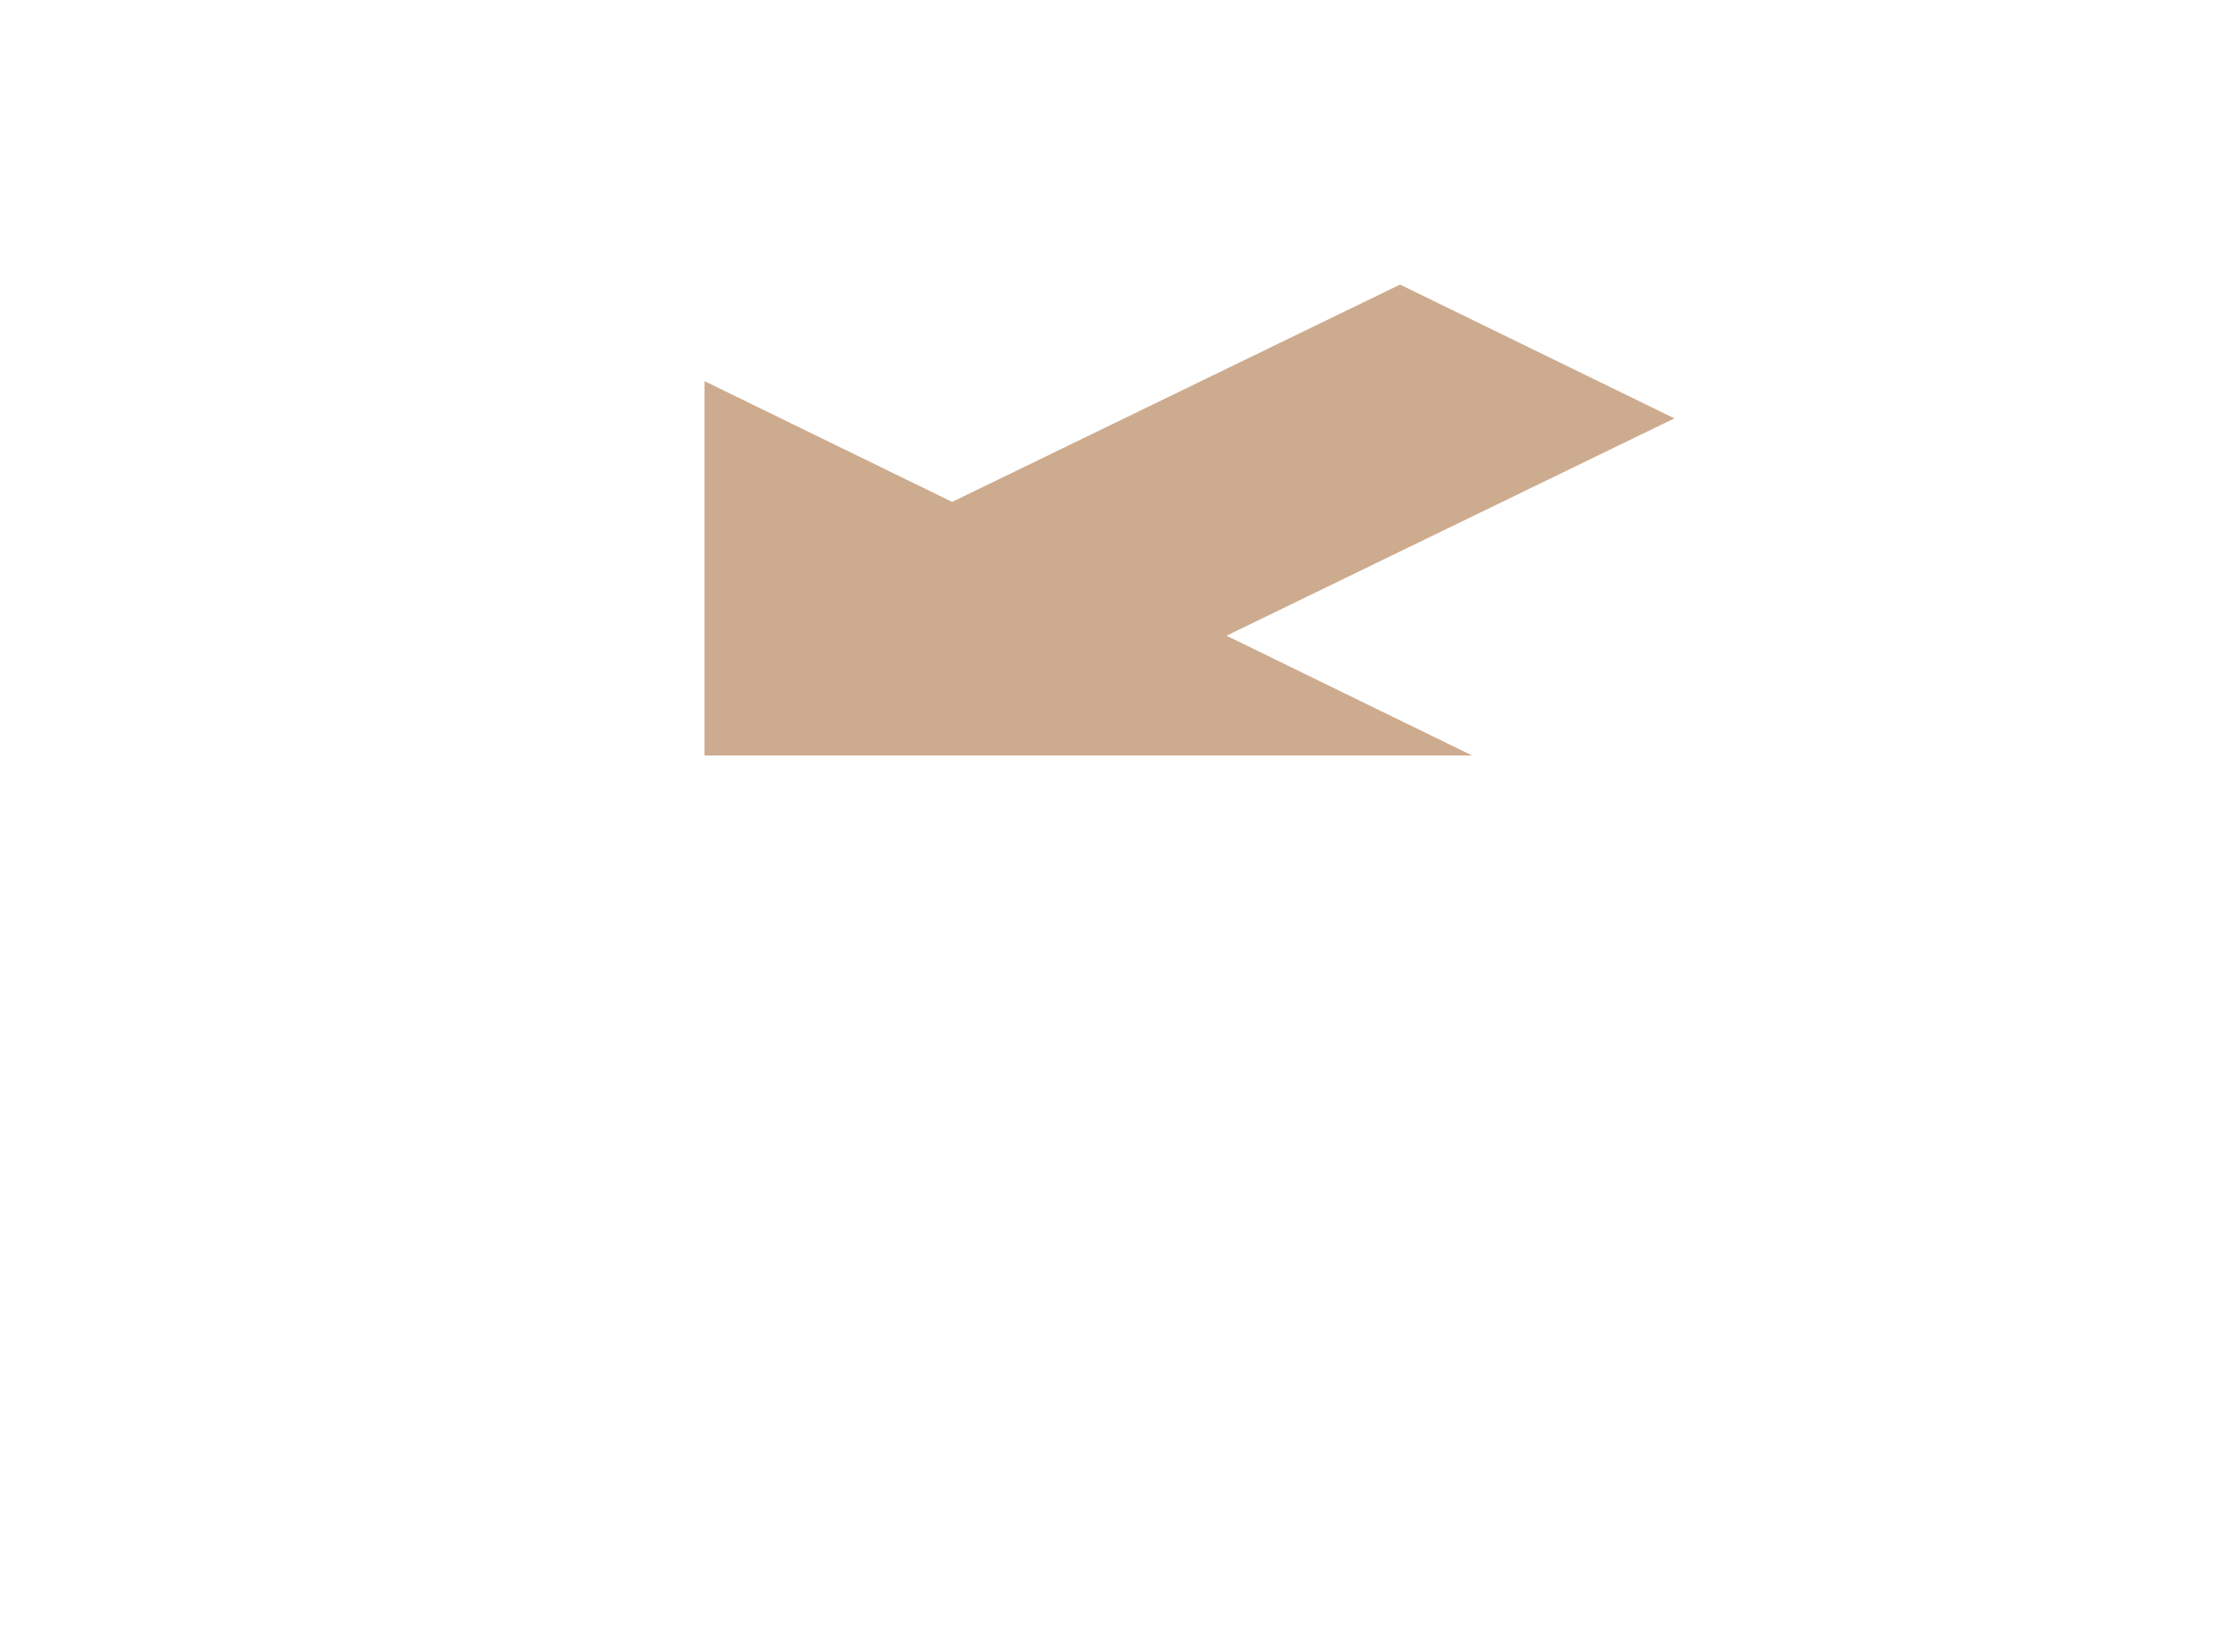
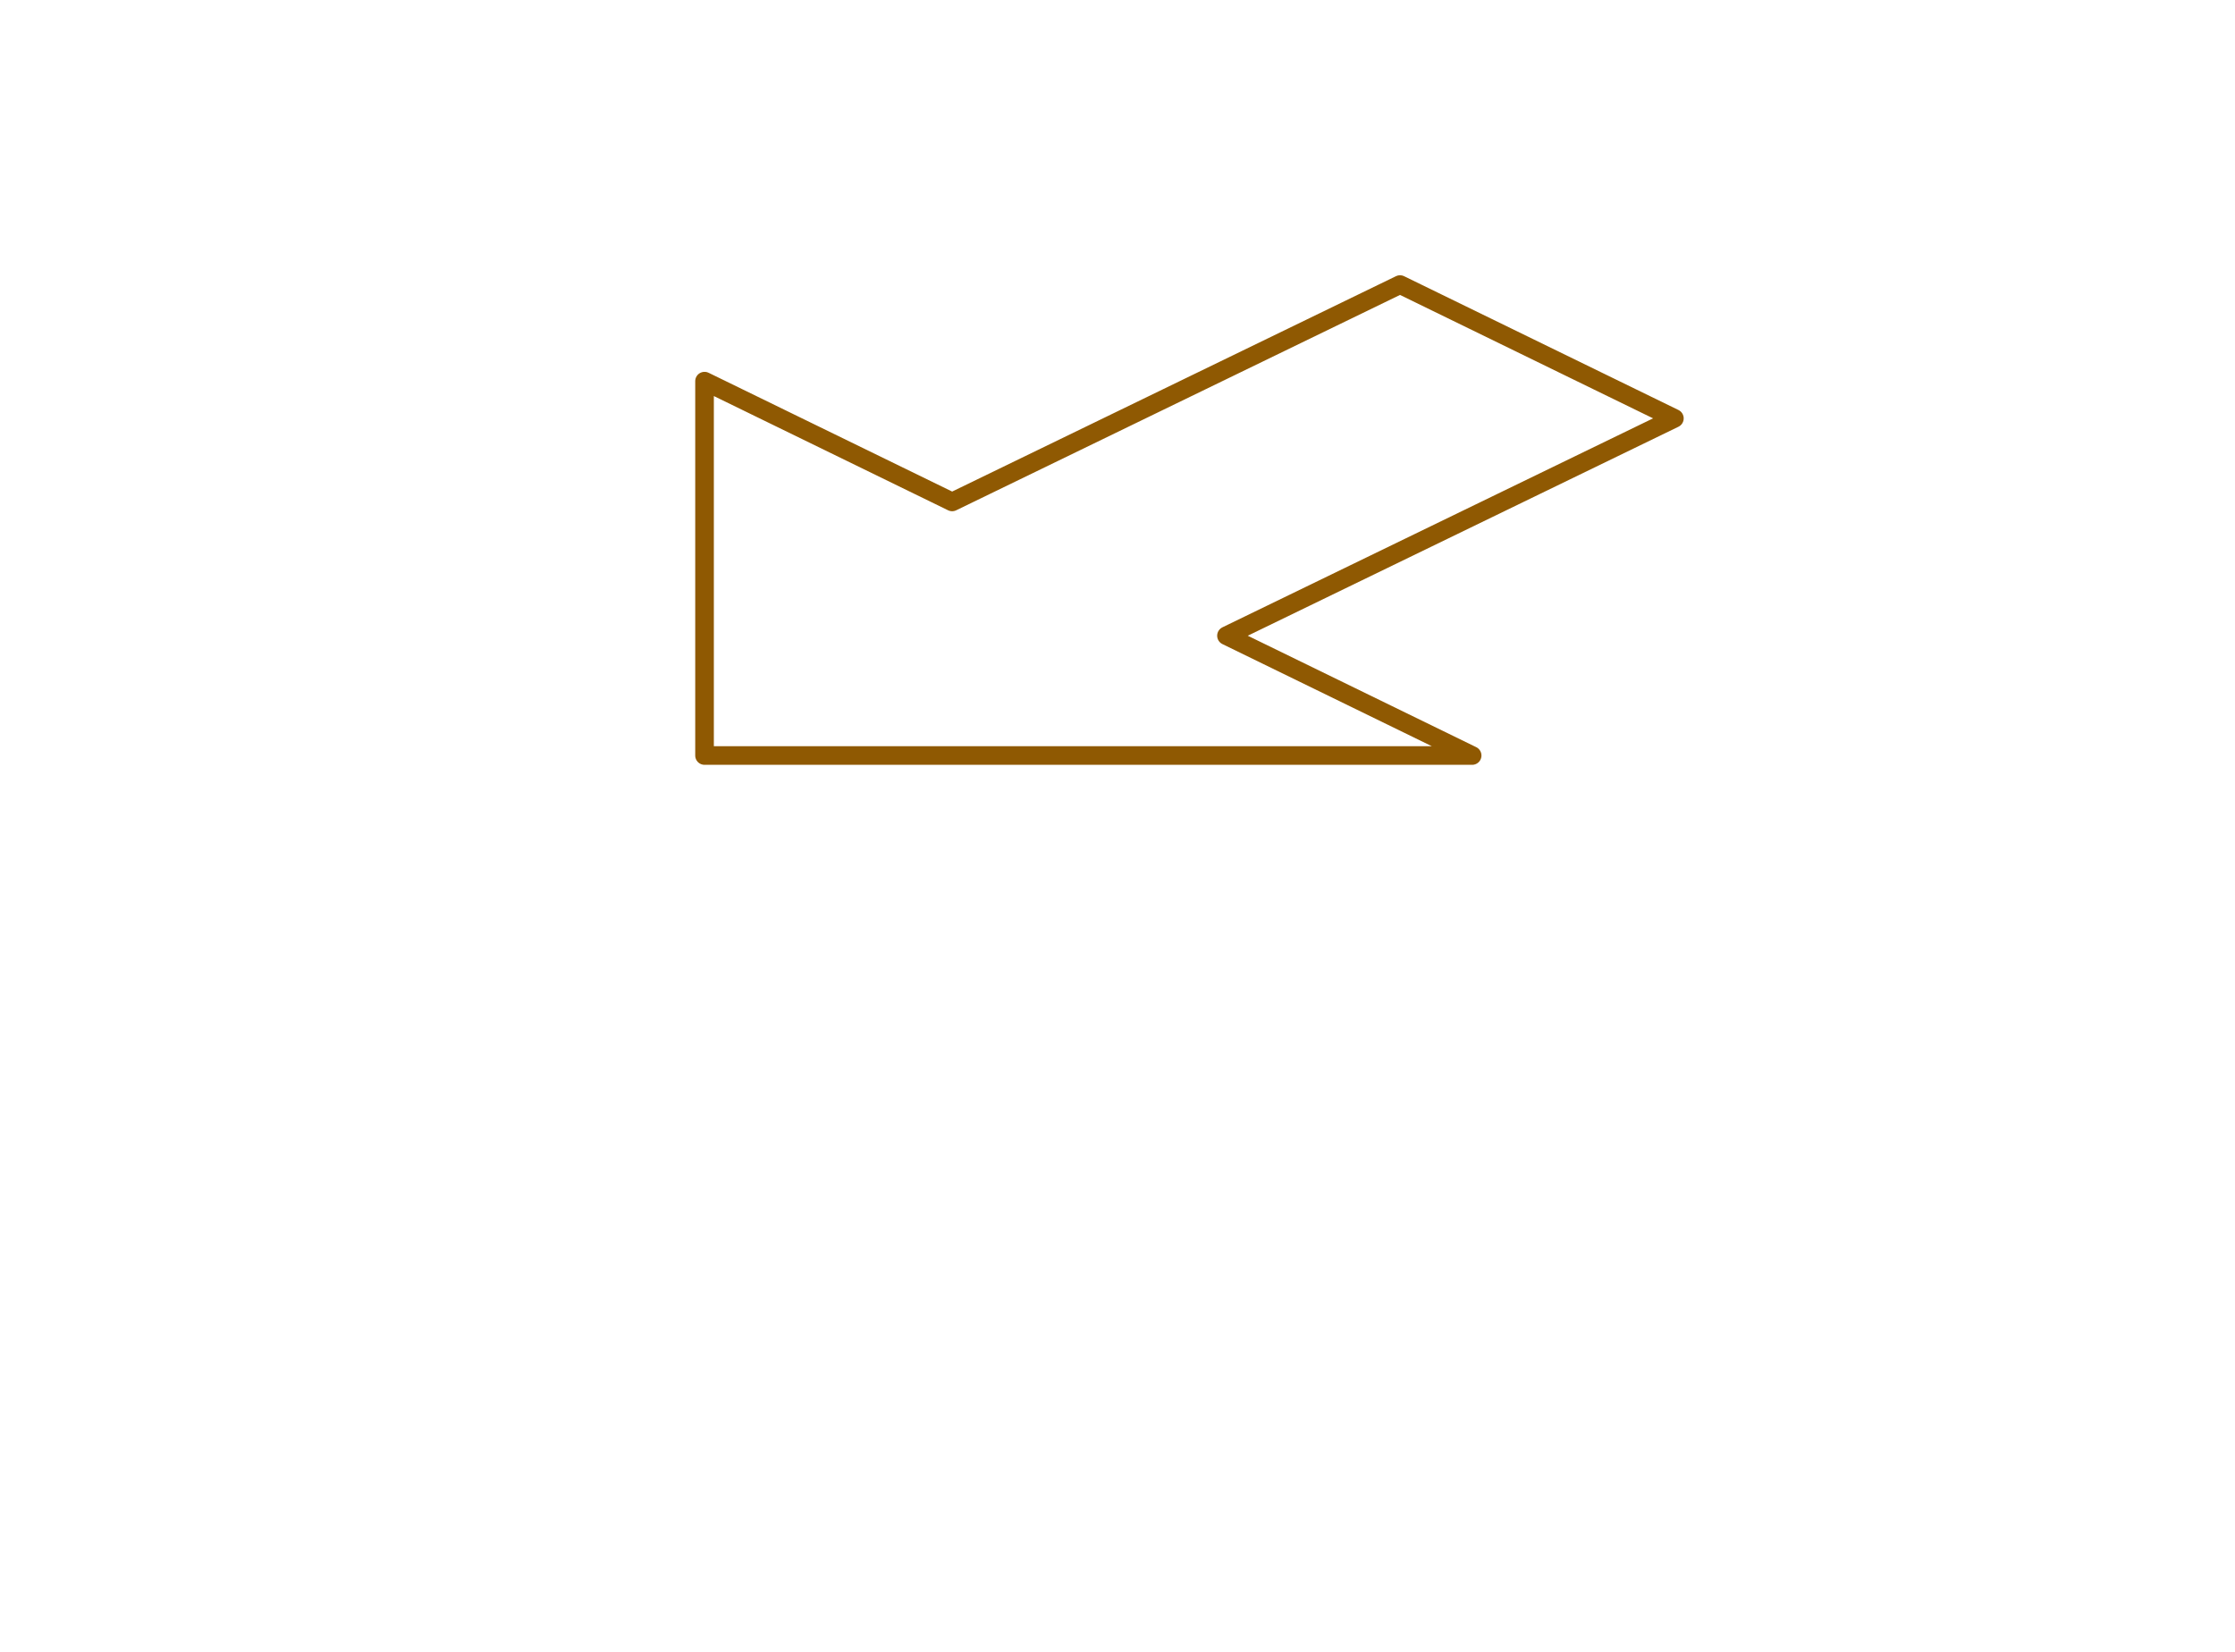
<svg xmlns="http://www.w3.org/2000/svg" width="120.014mm" height="88.683mm" viewBox="0 0 120.014 88.683" version="1.1" id="svg2040">
  <defs id="defs2034">
    </defs>
  <g id="layer1">
-     <path style="fill:#cdab8f;fill-opacity:1;stroke:none;stroke-width:0.265px;stroke-linecap:butt;stroke-linejoin:miter;stroke-opacity:1" d="M 37.832,20.468 V 40.572 H 79.05 L 65.859,34.138 89.91,22.467 75.178,15.282 51.128,26.953 Z" id="path27842" />
+     <path style="fill:none;fill-opacity:1;stroke:#8f5902;stroke-width:1;stroke-linecap:round;stroke-linejoin:round;stroke-opacity:1;font-variation-settings:normal;opacity:1;vector-effect:none;stroke-miterlimit:4;stroke-dasharray:none;stroke-dashoffset:0;-inkscape-stroke:none;stop-color:#000000;stop-opacity:1" d="M 37.832,20.468 V 40.572 H 79.05 L 65.859,34.138 89.91,22.467 75.178,15.282 51.128,26.953 Z" id="path27842" />
  </g>
</svg>
